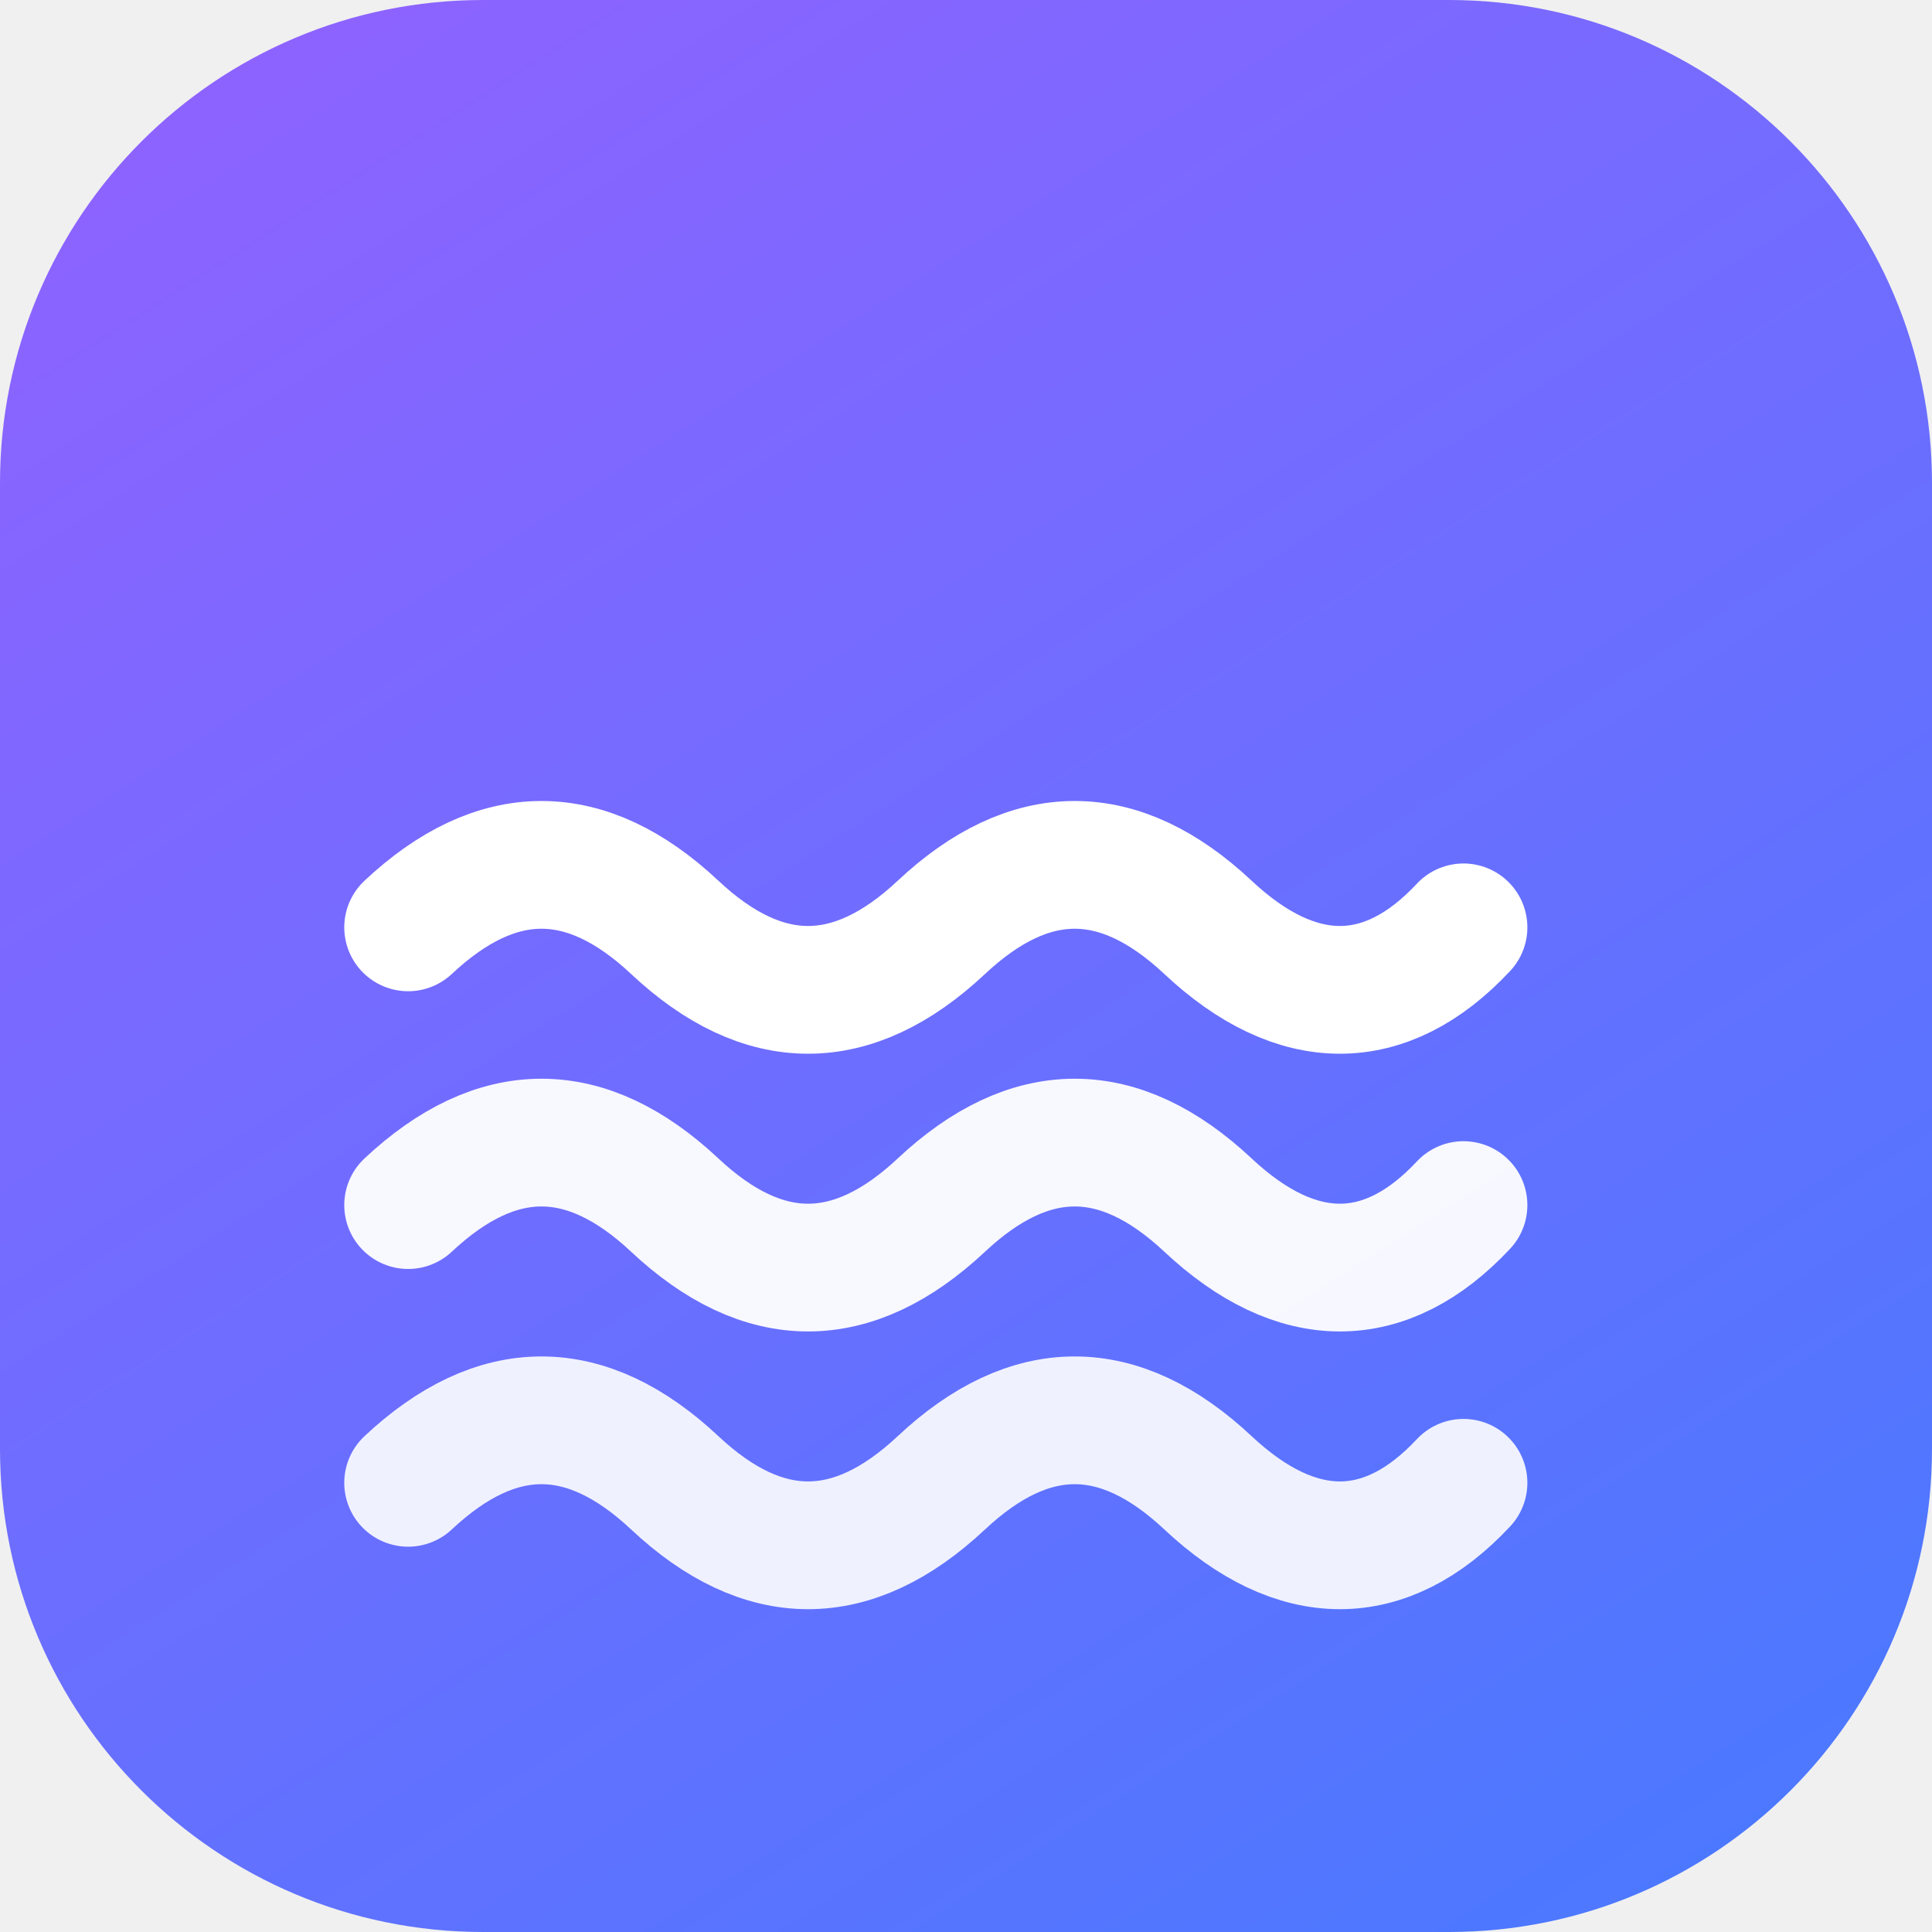
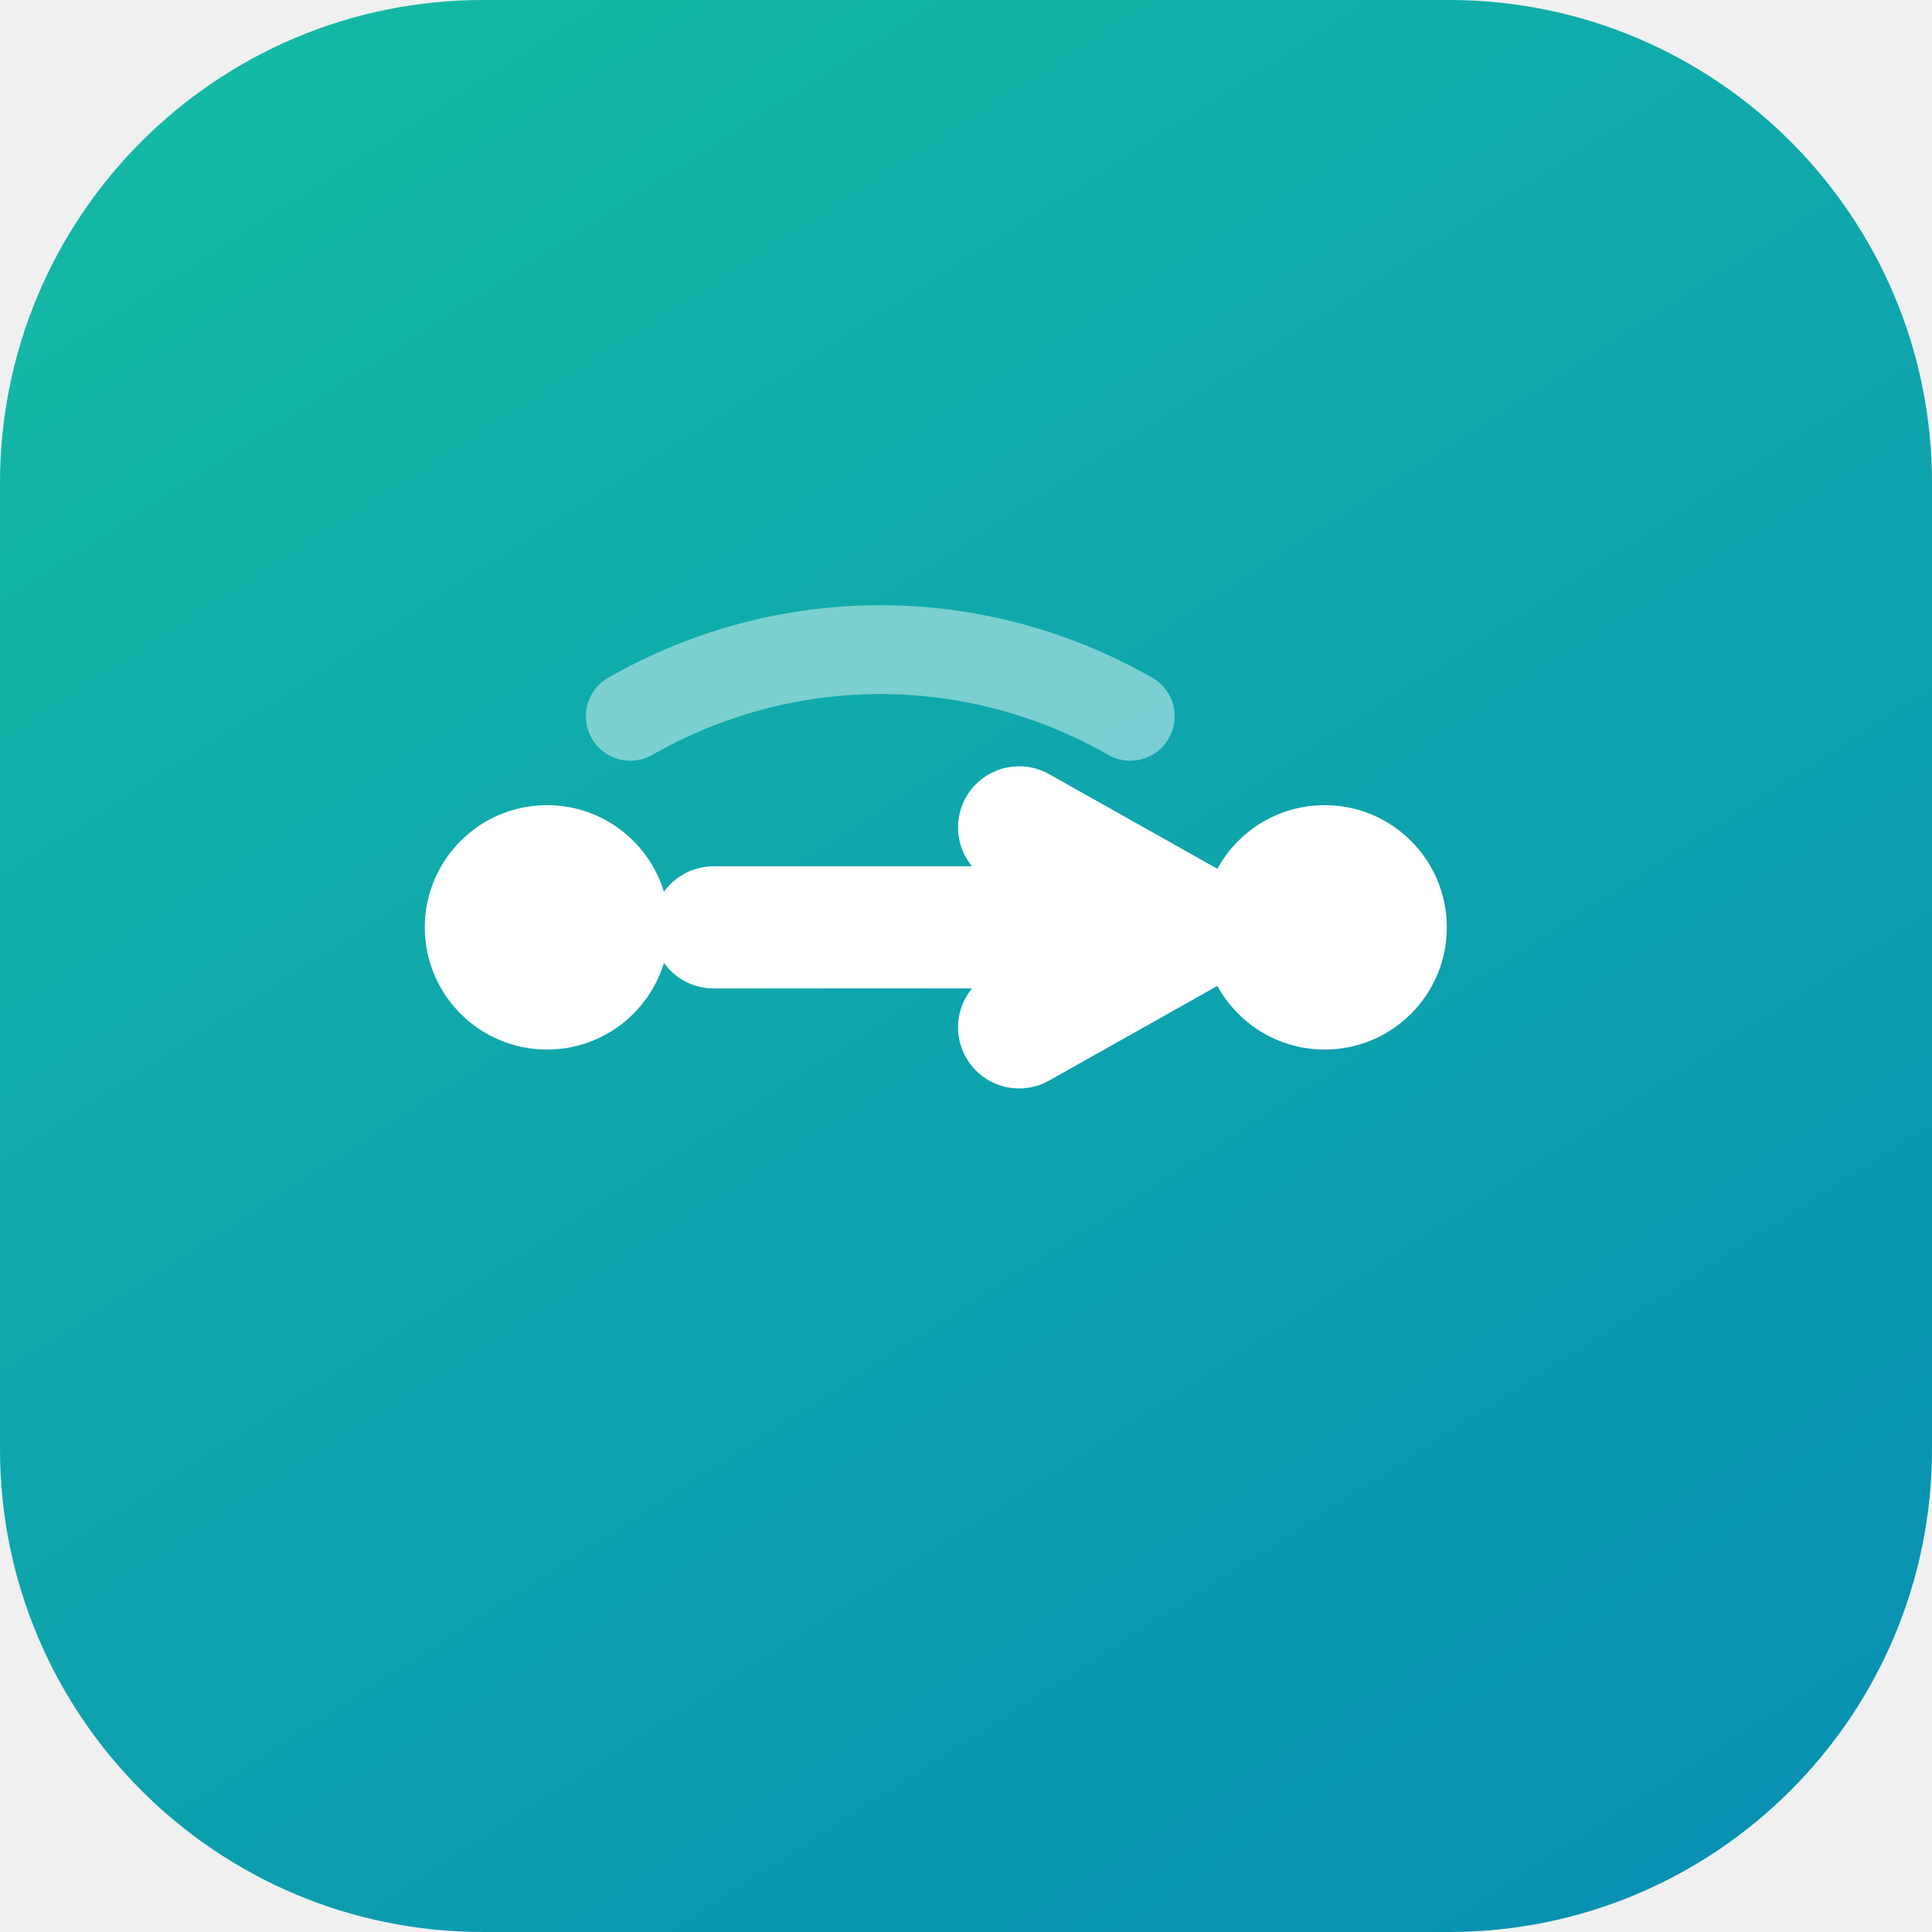
<svg xmlns="http://www.w3.org/2000/svg" viewBox="0 0 32 32" role="img" aria-label="Relay">
  <defs>
    <linearGradient id="relayMark" x1="18%" y1="0%" x2="82%" y2="100%">
-       <stop offset="0%" stop-color="#8d63ff" />
-       <stop offset="100%" stop-color="#4c78ff" />
+       <stop offset="0%" stop-color="#14b8a6" />
+       <stop offset="100%" stop-color="#0891b2" />
    </linearGradient>
  </defs>
  <rect width="32" height="32" rx="8" fill="url(#relayMark)" />
-   <g transform="translate(4,8) scale(0.92)" fill="none" stroke="#ffffff" stroke-width="2.3" stroke-linecap="round">
-     <path d="M3 8C4.6 6.5 6.2 6.5 7.8 8C9.4 9.5 11 9.5 12.6 8C14.2 6.5 15.8 6.5 17.4 8C19 9.5 20.6 9.5 22 8" />
-     <path d="M3 13C4.6 11.5 6.2 11.5 7.8 13C9.4 14.5 11 14.5 12.6 13C14.2 11.5 15.8 11.5 17.4 13C19 14.5 20.6 14.5 22 13" opacity="0.95" />
-     <path d="M3 18C4.6 16.5 6.2 16.5 7.8 18C9.4 19.5 11 19.5 12.6 18C14.2 16.5 15.8 16.5 17.4 18C19 19.5 20.6 19.5 22 18" opacity="0.9" />
+   <g transform="translate(4,8) scale(0.92)" fill="none">
+     <circle cx="5.5" cy="8" r="2.2" fill="#ffffff" />
+     <path d="M8.5 8h5.5" stroke="#ffffff" stroke-width="2.2" stroke-linecap="round" />
+     <path d="M14 6.2l3.2 1.8-3.2 1.8" stroke="#ffffff" stroke-width="2.2" stroke-linecap="round" stroke-linejoin="round" />
+     <circle cx="19.5" cy="8" r="2.2" fill="#ffffff" />
+     <path d="M7 4.2c2.8-1.6 6.2-1.6 9 0" stroke="#ffffff" stroke-width="1.6" stroke-linecap="round" opacity="0.45" />
  </g>
</svg>
